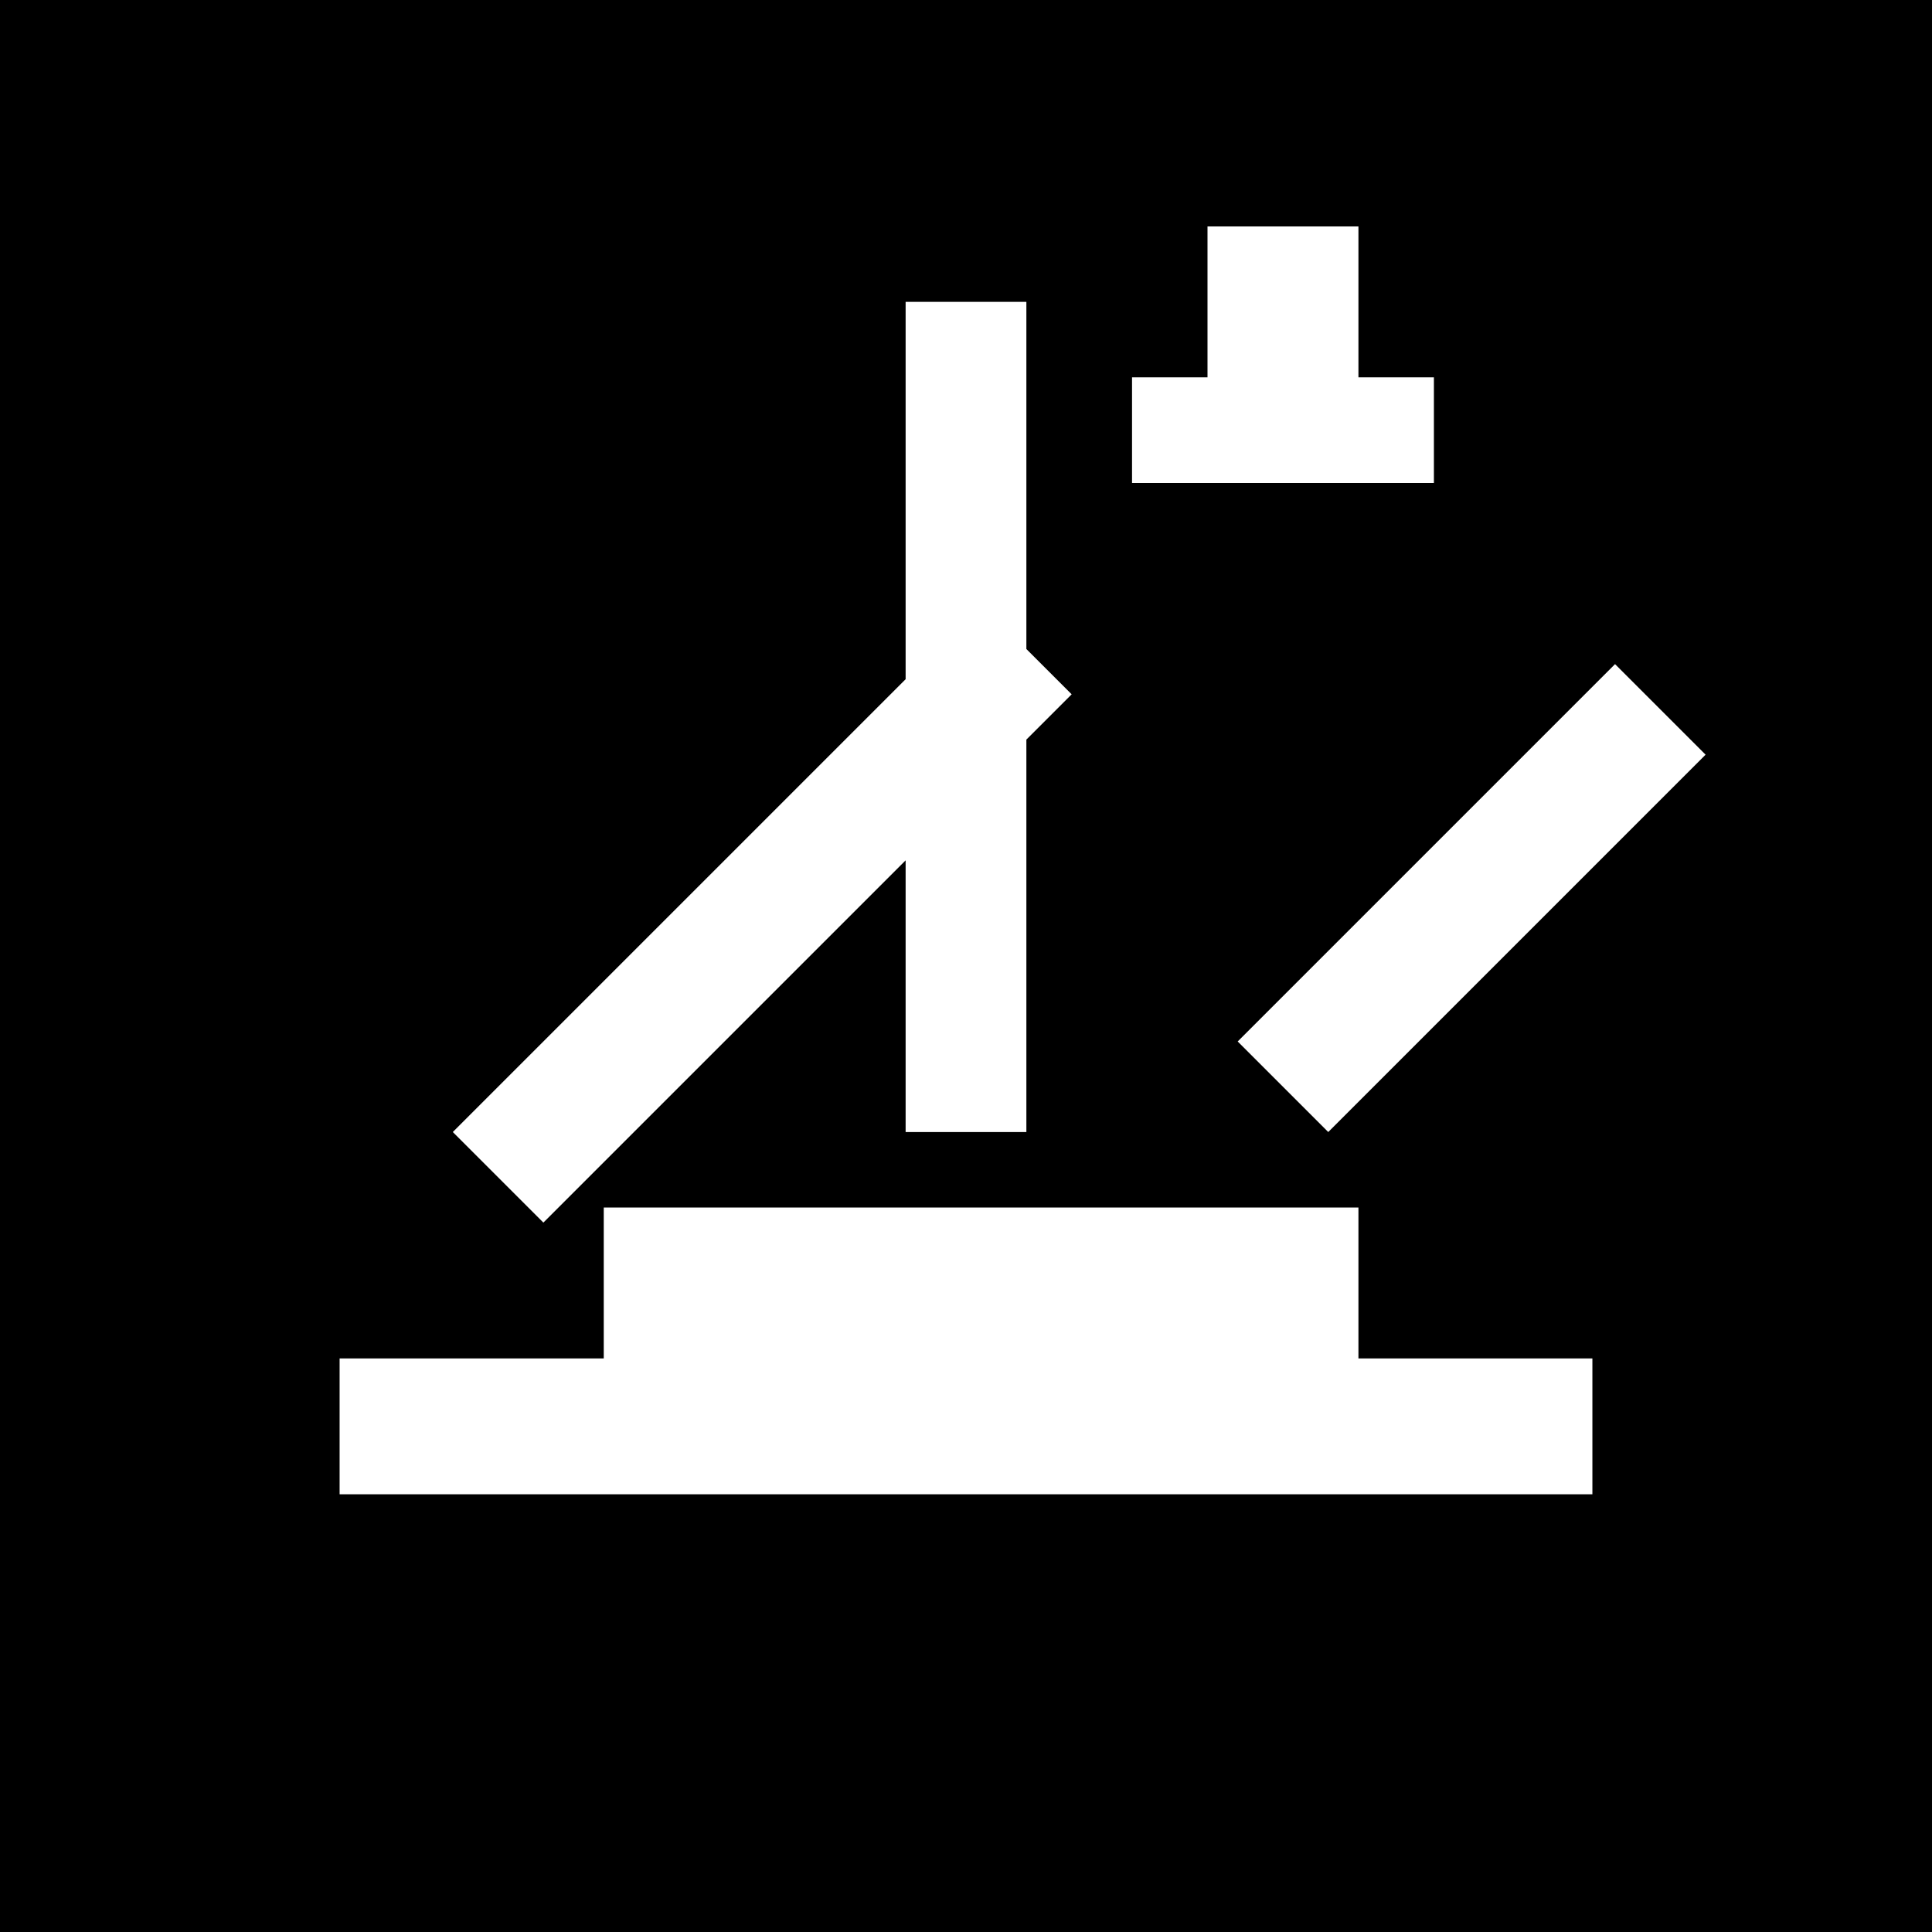
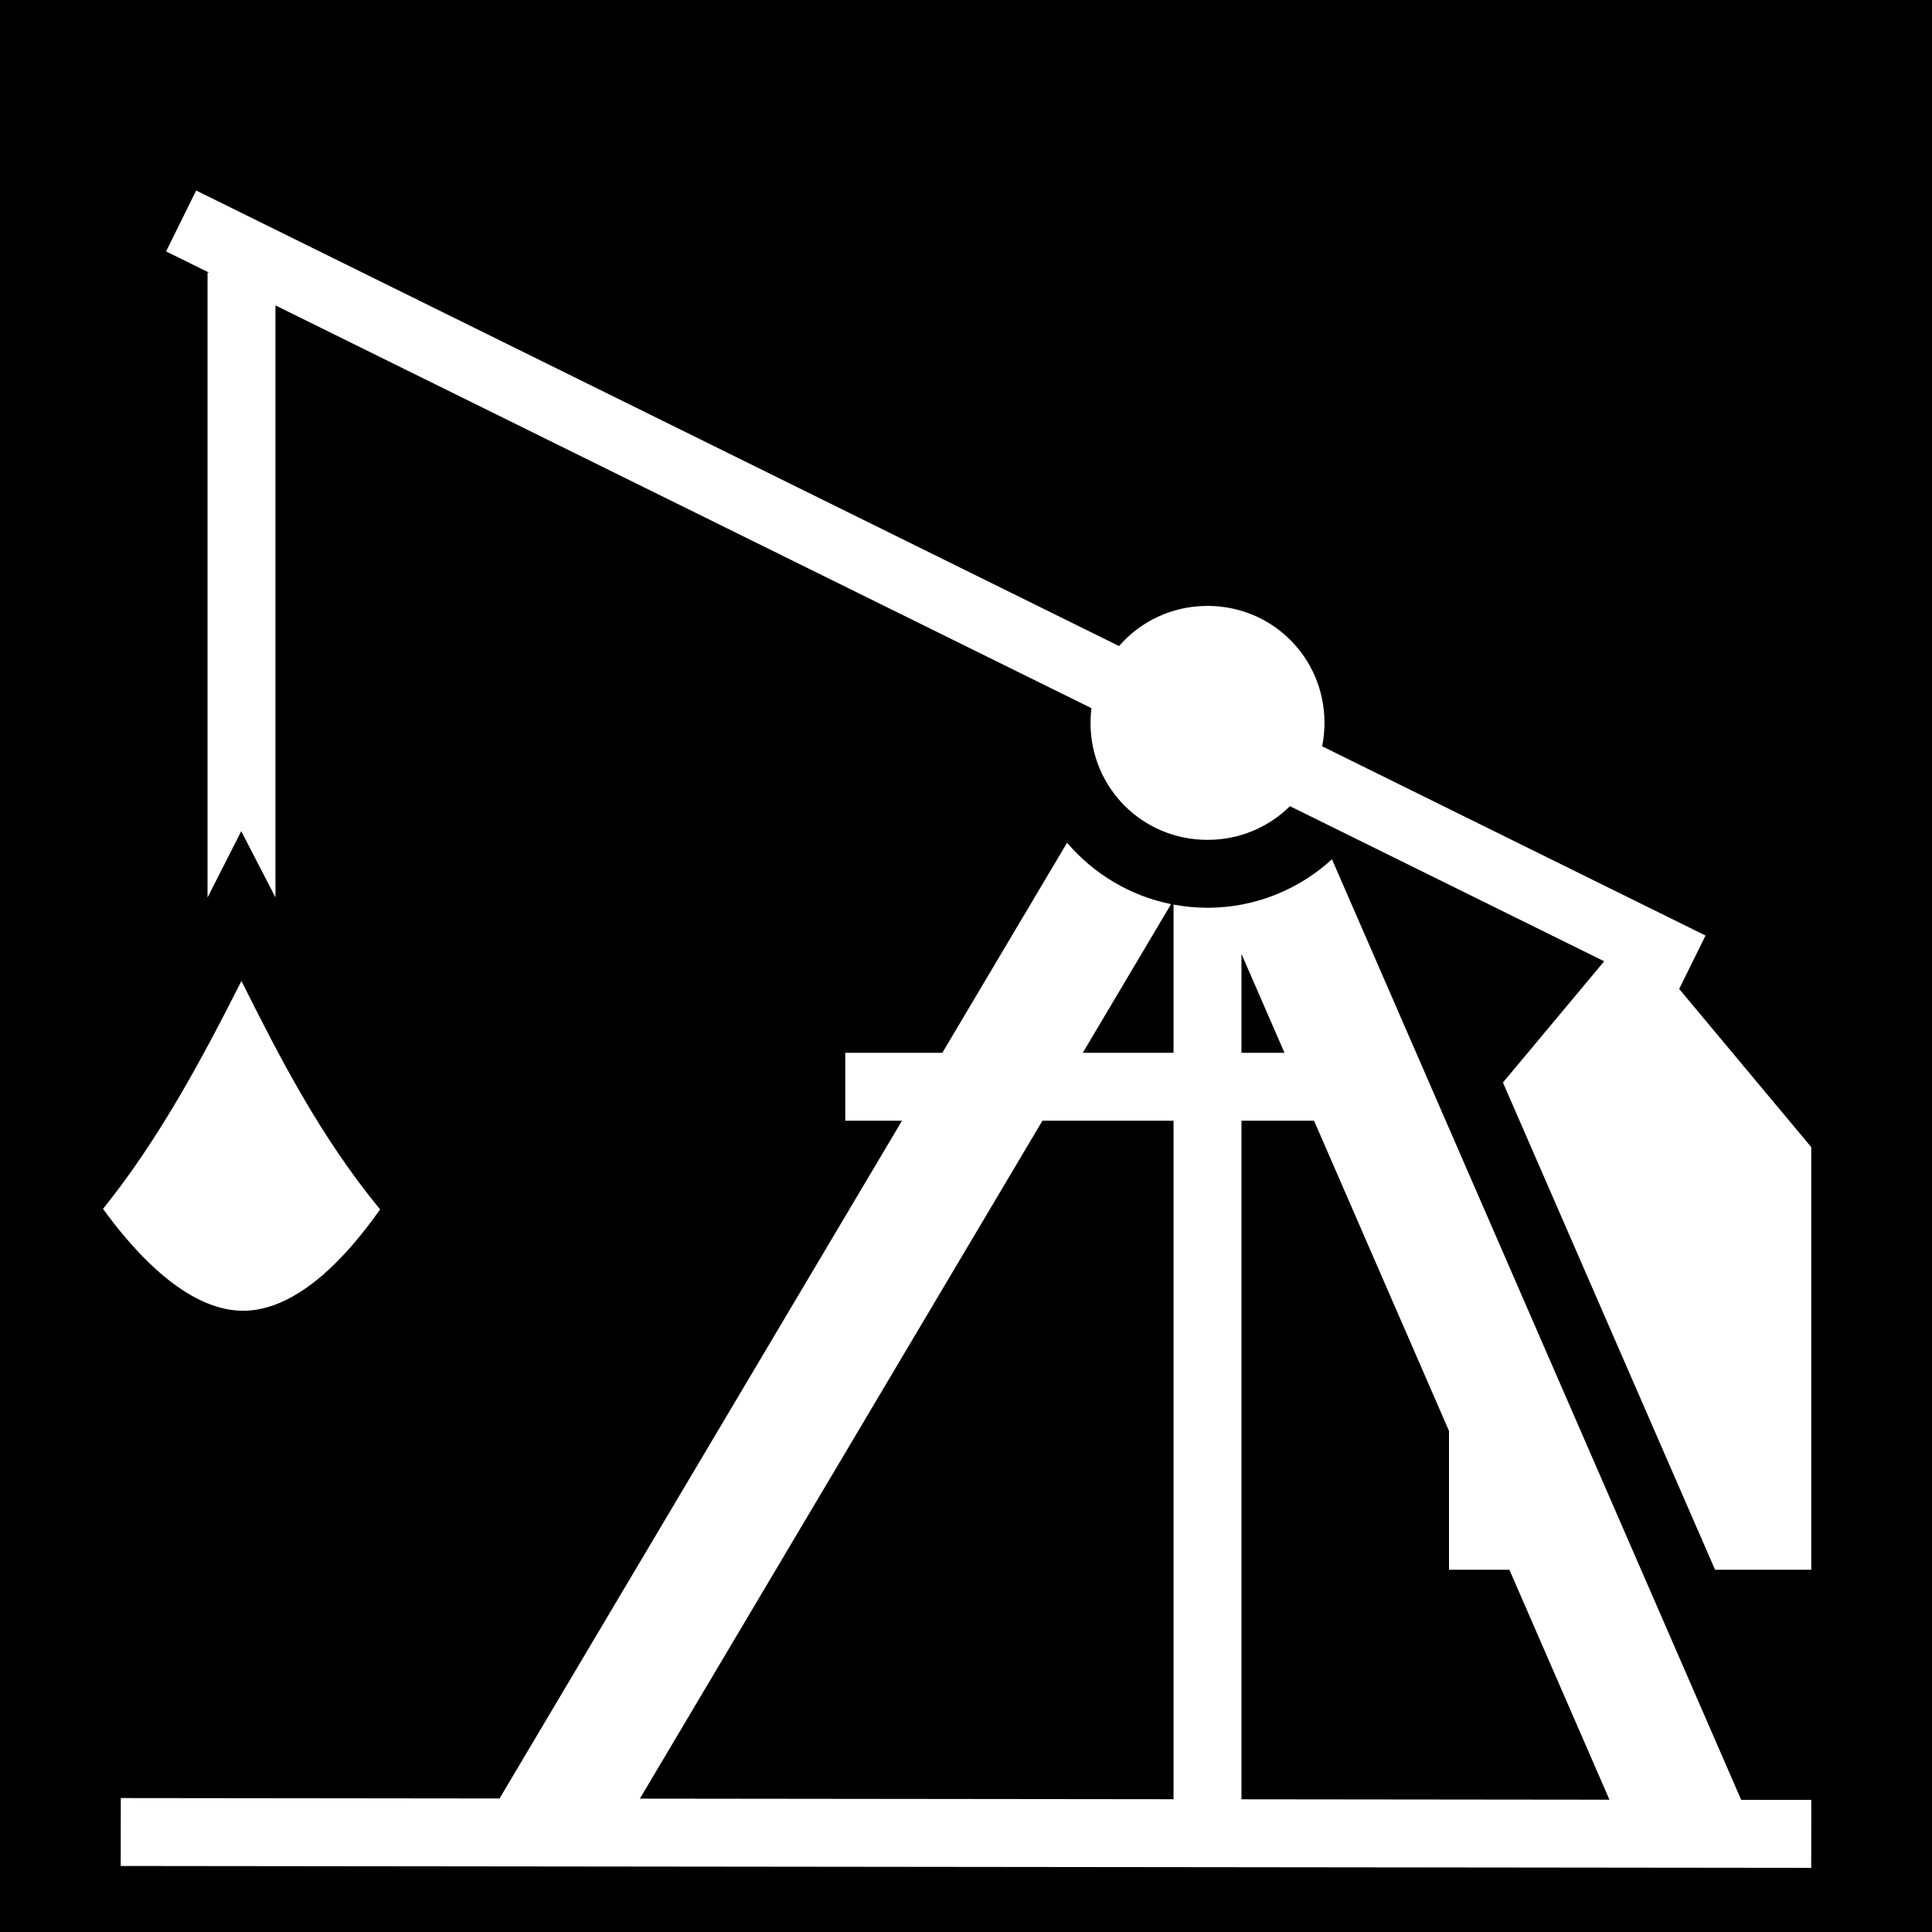
- <svg xmlns="http://www.w3.org/2000/svg" viewBox="0 0 512 512" style="height: 512px; width: 512px;">
-   <path d="M0 0h512v512H0z" fill="#000" fill-opacity="1" />
-   <g transform="translate(0,0)">
-     <path d="M240 80h32v220h-32zM120 300l140-140 24 24-140 140-24-24zm232 0l-24-24 100-100 24 24-100 100zM90 360h332v36H90zm70-40h200v40H160zM300 100h80v28h-80zm20-40h40v40h-40z" fill="#fff" fill-opacity="1" />
-   </g>
+ <svg xmlns="http://www.w3.org/2000/svg" viewBox="0 0 512 512">
+   <path d="M0 0h512v512H0z" />
+   <path fill="#fff" d="m51.984 50.486-7.968 16.14 11.396 5.626H55V237.85l.977-1.93 7.957-15.647 8.06 15.594c.342.66.667 1.317 1.006 1.977V80.934l216.248 106.742a31.87 31.87 0 0 0-.248 3.896c0 17.228 13.773 31 31 31 8.558 0 16.26-3.4 21.85-8.93l83.277 41.106-26.832 32.133L454.508 416H480V304l-35.002-41.918 6.986-14.152-101.597-50.15c.4-2.003.613-4.078.613-6.208 0-17.227-13.773-31.002-31-31.002-9.404 0-17.772 4.11-23.44 10.64L51.985 50.487zM282.78 223.34 249.73 279H224v18h15.04L132.386 476.615l-100.375-.11-.02 18 122.53.134 4.376.005L479.99 495l.02-18-18.576-.02L352.99 227.722c-8.722 7.97-20.312 12.847-32.99 12.847-3.074 0-6.08-.3-9-.847V279h-24.05l23.392-39.396c-10.927-2.207-20.56-8.08-27.56-16.264zM329 252.793 340.402 279H329v-26.207zm-265.016 7.172C53.41 280.85 42.212 301.81 27.3 320.367c13.75 18.88 26.382 26.917 36.938 26.996 10.568.08 22.95-7.66 36.49-26.86-15.842-19.27-26.55-40.147-36.744-60.538zM276.26 297H311v179.813l-141.422-.157L276.26 297zm52.74 0h19.232L384 379.21V416h16.006l26.514 60.94-97.52-.106V297z" />
</svg>
